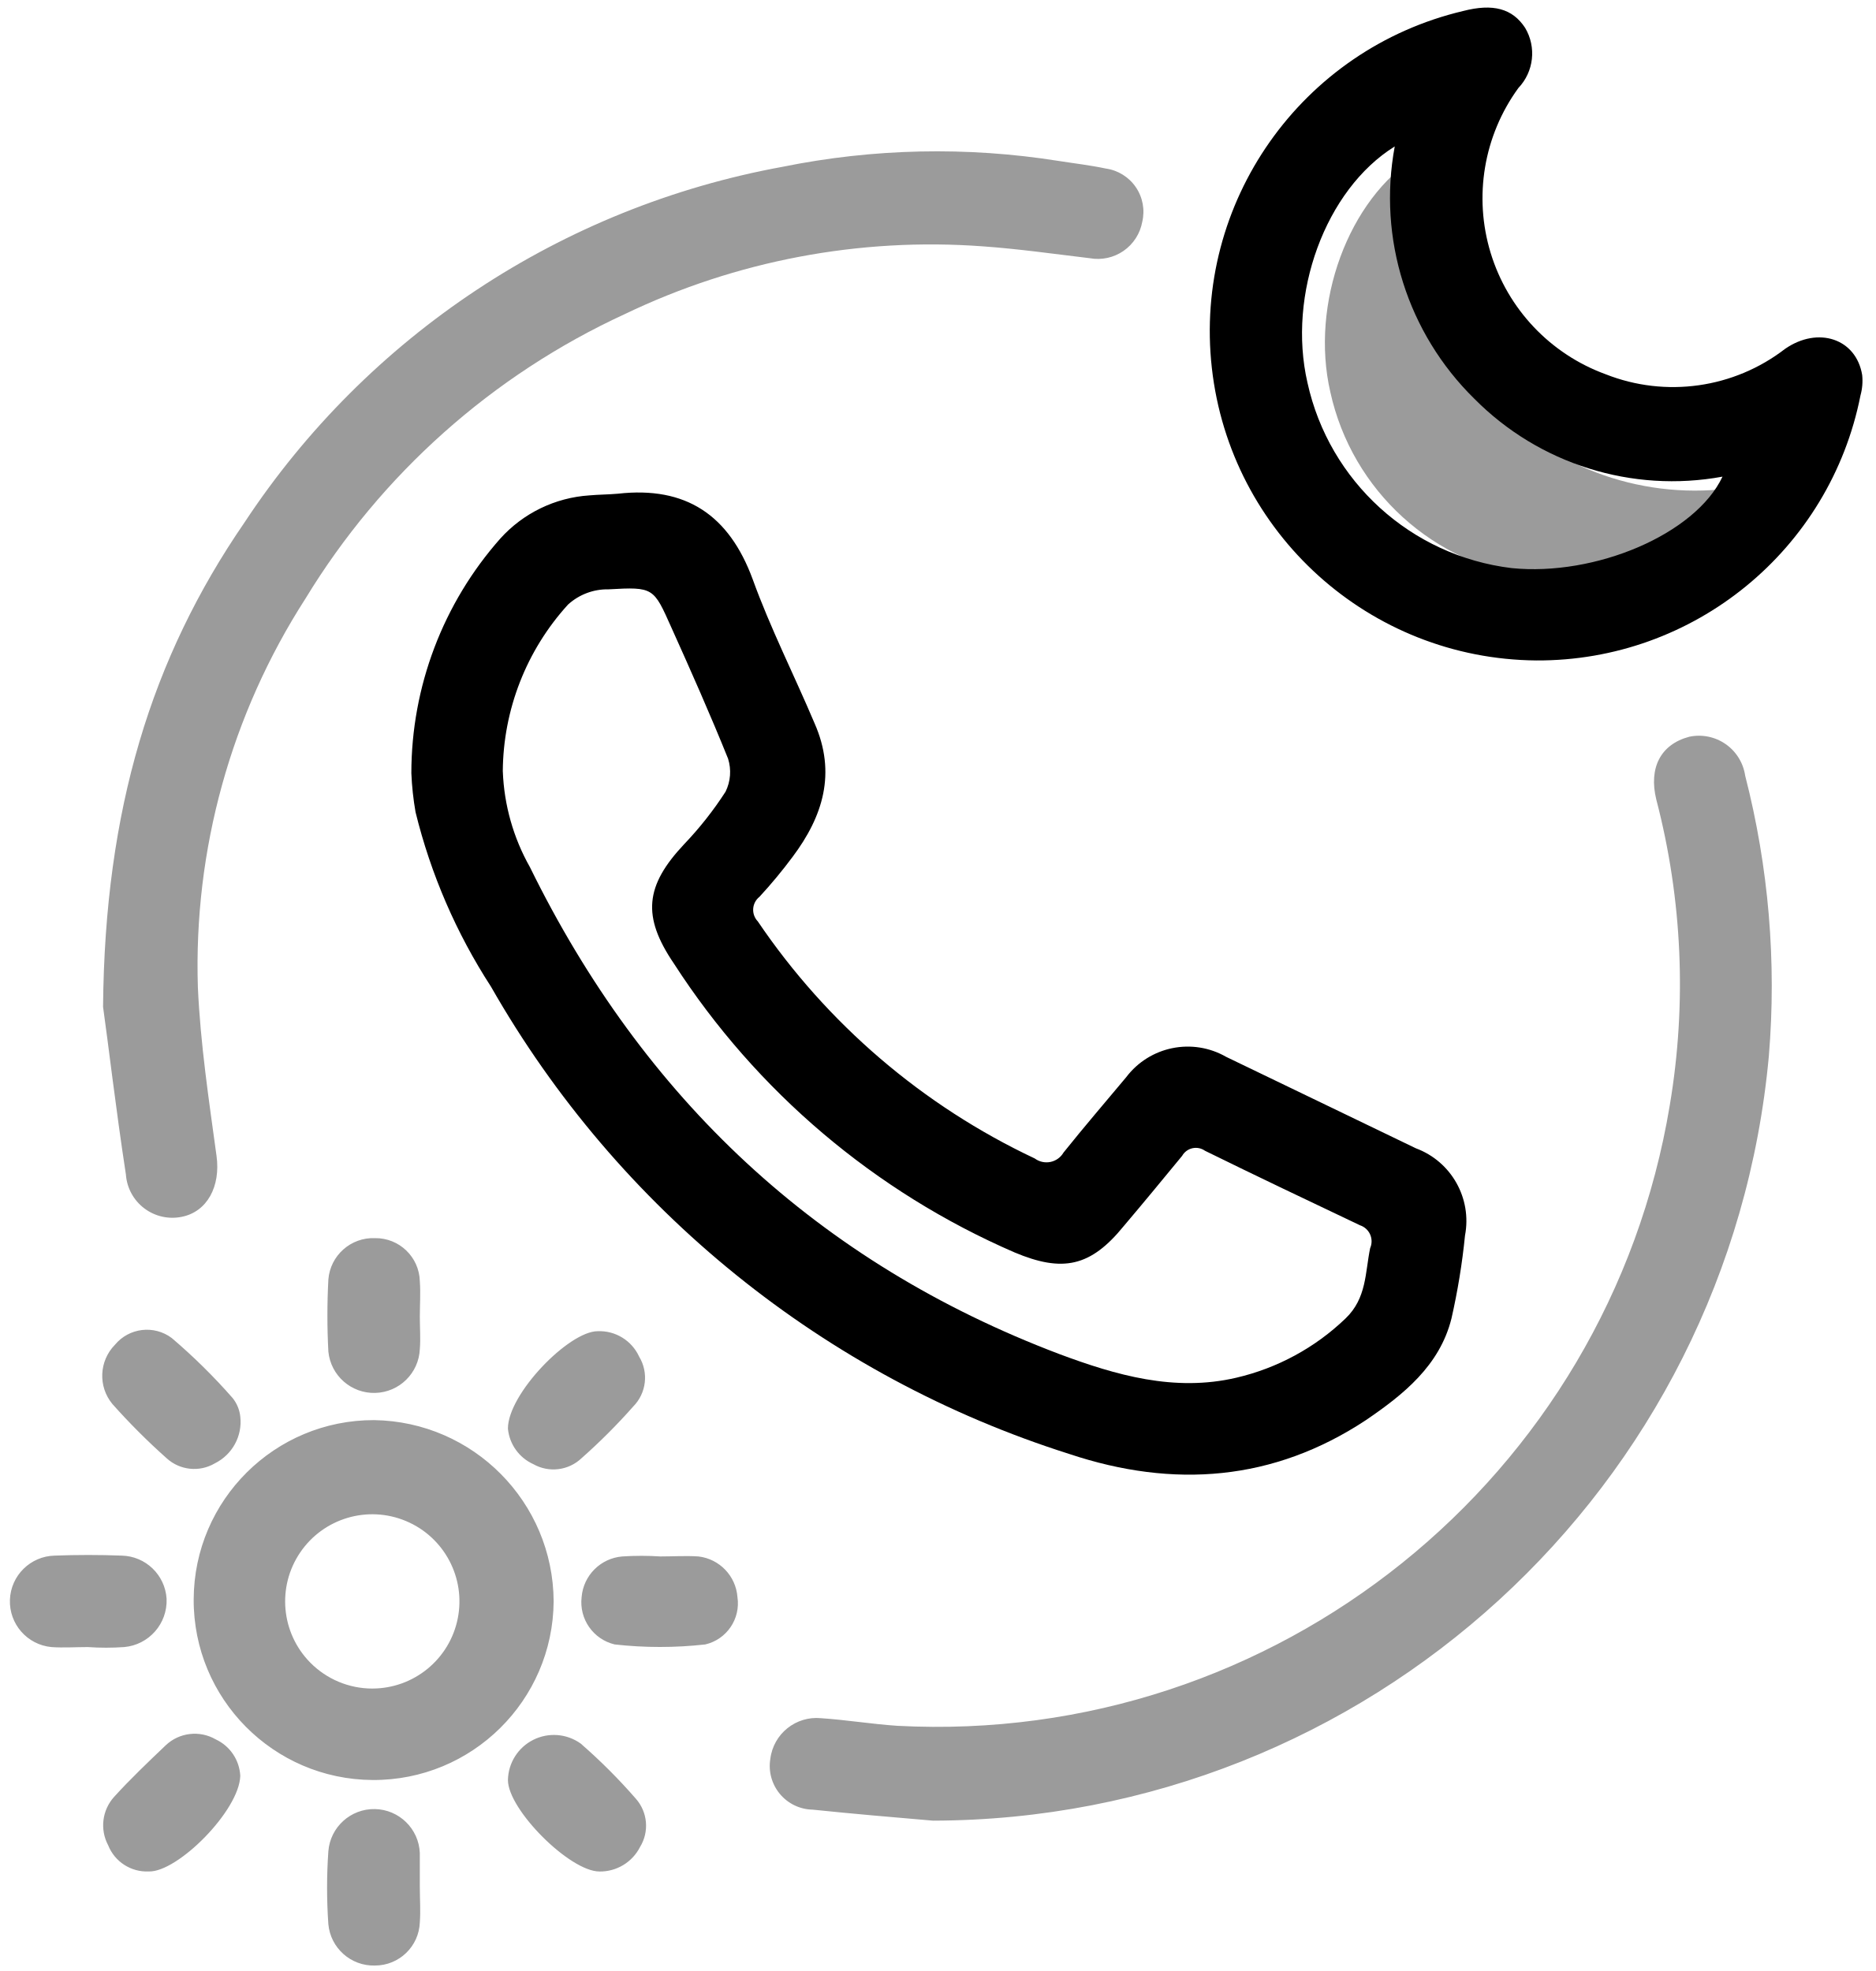
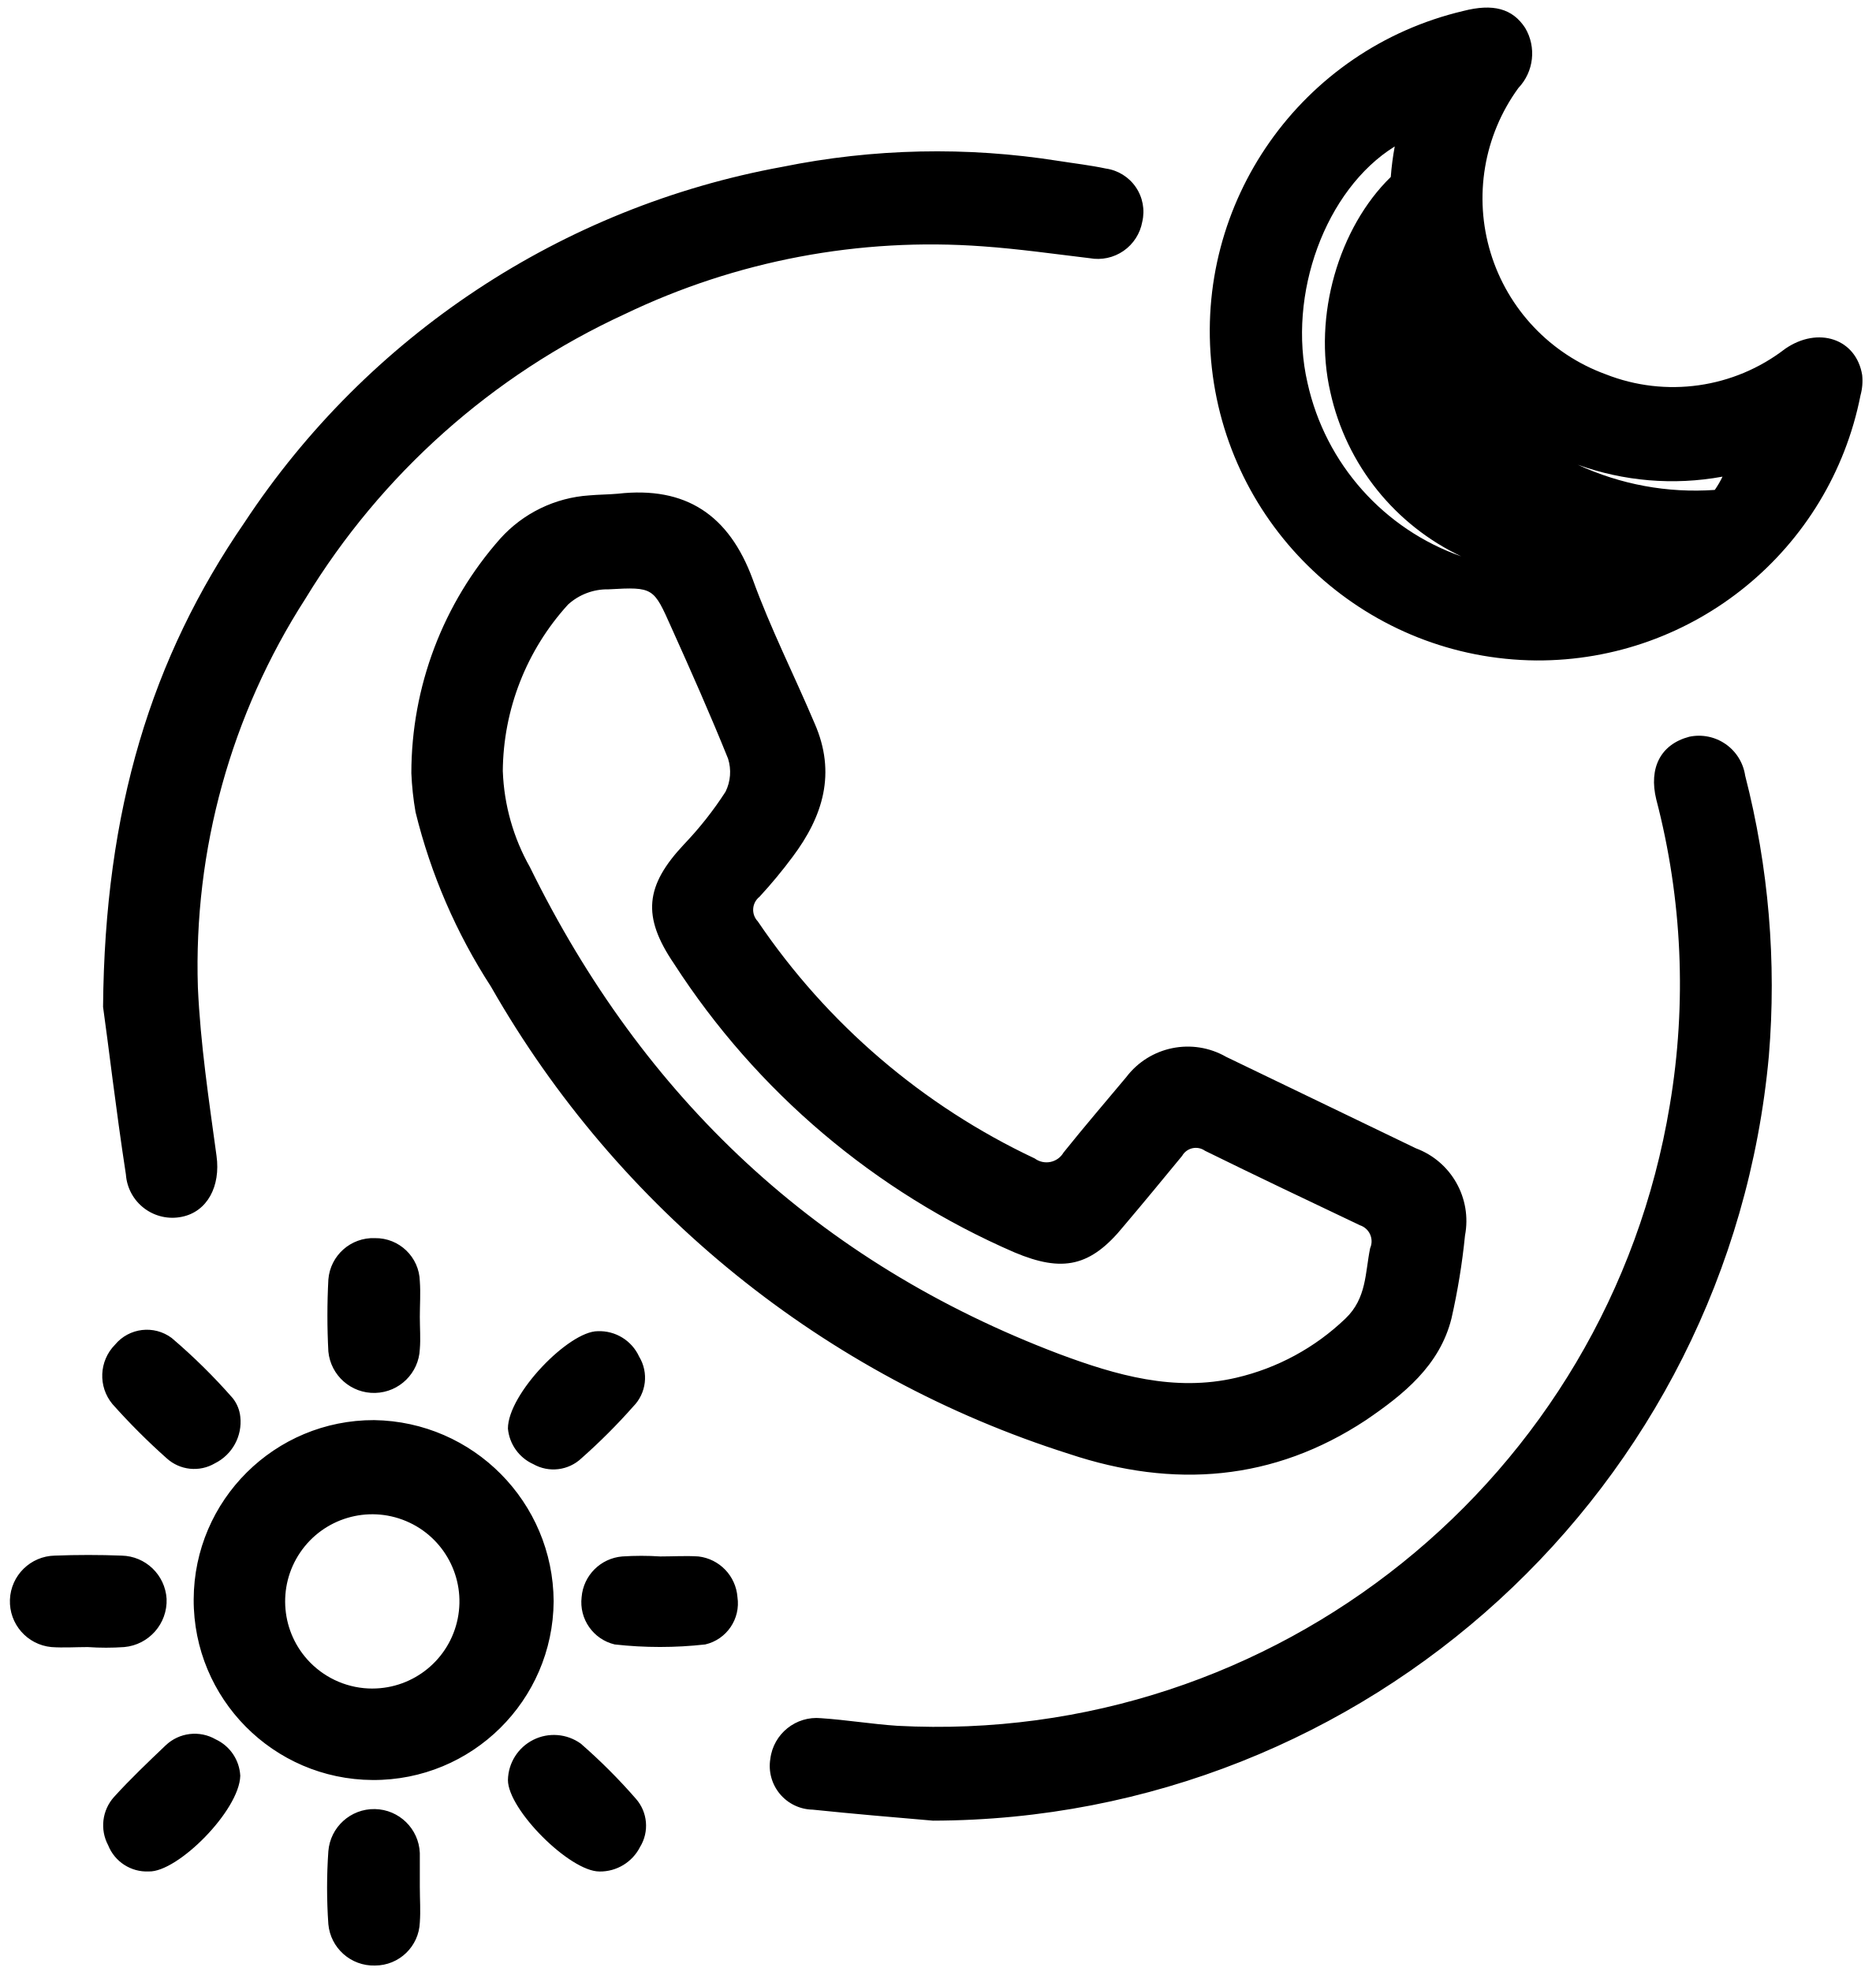
<svg xmlns="http://www.w3.org/2000/svg" width="117px" height="123px" viewBox="0 0 117 123" version="1.1">
  <g id="Mockups" stroke="none" stroke-width="1" fill="none" fill-rule="evenodd">
-     <g id="Reassurance-Images-Themes---Free" transform="translate(-383, -692)" fill-rule="nonzero">
+     <g id="Reassurance-Images-Themes---Free" transform="translate(-383, -692)" fill="#000000" fill-rule="nonzero">
      <g id="IT-Icons" transform="translate(20, 640)">
-         <g id="pack2_phone" transform="translate(358, 51)">
-           <rect id="bg" x="0" y="0" width="128" height="128" />
-           <g id="Group_144" transform="translate(4, 1)">
-             <path d="M89.446,9.725 C88.387,15.472 90.248,21.369 94.412,25.469 C98.453,29.548 104.248,31.368 109.896,30.33 C108.205,33.923 101.97,36.566 96.738,36.038 C90.467,35.277 85.36,30.638 84.002,24.468 C82.734,18.973 85.112,12.42 89.446,9.725 Z M7.43,62.834 C7.535,50.526 10.441,41.062 16.254,32.606 C23.943,20.94 36.066,12.922 49.811,10.412 C55.486,9.259 61.322,9.134 67.042,10.042 C68.046,10.201 68.998,10.307 69.996,10.518 C70.754,10.625 71.432,11.046 71.864,11.678 C72.297,12.31 72.443,13.095 72.268,13.841 C72.135,14.577 71.715,15.23 71.101,15.656 C70.486,16.082 69.727,16.247 68.991,16.113 C66.776,15.848 64.552,15.532 62.333,15.374 C54.64,14.804 46.933,16.262 39.98,19.602 C31.72,23.406 24.783,29.589 20.057,37.358 C15.413,44.576 13.072,53.035 13.346,61.614 C13.505,65.155 14.033,68.643 14.509,72.13 C14.774,74.033 13.928,75.618 12.343,75.935 C11.522,76.105 10.668,75.911 10,75.405 C9.331,74.899 8.914,74.129 8.855,73.293 C8.222,69.176 7.747,65.053 7.43,62.834 Z M59.212,113.618 C56.728,113.406 54.244,113.194 51.704,112.931 C50.912,112.917 50.165,112.558 49.658,111.95 C49.151,111.341 48.933,110.542 49.062,109.761 C49.255,108.195 50.662,107.069 52.232,107.224 C53.817,107.33 55.402,107.593 56.988,107.699 C80.573,108.946 101.328,92.265 105.182,68.963 C106.251,62.616 105.962,56.114 104.337,49.886 C103.86,47.93 104.6,46.451 106.397,45.976 C107.185,45.809 108.006,45.976 108.667,46.437 C109.328,46.897 109.768,47.61 109.885,48.407 C111.351,54.114 111.85,60.026 111.362,65.898 C108.897,92.882 86.3,113.556 59.204,113.618 L59.212,113.618 Z M35.543,99.93 C35.499,106.126 30.447,111.115 24.251,111.081 C18.056,111.047 13.059,106.001 13.084,99.806 C13.109,93.61 18.147,88.606 24.343,88.622 C30.532,88.714 35.511,93.741 35.543,99.93 Z M24.234,105.373 C26.823,105.37 29.051,103.542 29.559,101.004 C30.068,98.466 28.717,95.921 26.33,94.921 C23.942,93.92 21.181,94.741 19.728,96.883 C18.275,99.026 18.534,101.896 20.346,103.743 C21.371,104.787 22.772,105.375 24.234,105.374 L24.234,105.373 Z M6.478,102.785 C5.74,102.785 4.946,102.838 4.206,102.785 C2.698,102.641 1.563,101.345 1.619,99.831 C1.675,98.317 2.903,97.109 4.418,97.078 C5.791,97.025 7.218,97.025 8.593,97.078 C10.085,97.112 11.302,98.283 11.394,99.773 C11.457,101.321 10.294,102.645 8.751,102.785 C7.995,102.838 7.235,102.838 6.478,102.785 Z M15.993,88.412 C16.127,89.617 15.494,90.778 14.408,91.318 C13.444,91.885 12.222,91.757 11.396,91.001 C10.204,89.941 9.075,88.811 8.014,87.619 C7.109,86.528 7.178,84.929 8.173,83.919 C9.052,82.857 10.609,82.672 11.713,83.497 C13.071,84.653 14.343,85.907 15.518,87.249 C15.784,87.583 15.949,87.987 15.993,88.412 Z M42.202,97.13 C42.995,97.13 43.788,97.078 44.58,97.13 C45.893,97.285 46.912,98.349 47.011,99.667 C47.214,101.024 46.34,102.31 45.004,102.621 C43.125,102.832 41.228,102.832 39.35,102.621 C38.012,102.302 37.126,101.032 37.288,99.667 C37.399,98.315 38.472,97.242 39.825,97.13 C40.616,97.078 41.411,97.078 42.202,97.13 Z M27.194,117.798 C27.194,118.536 27.247,119.224 27.194,119.964 C27.138,121.469 25.9,122.66 24.393,122.659 C22.894,122.7 21.621,121.568 21.486,120.074 C21.381,118.562 21.381,117.043 21.486,115.53 C21.604,114.022 22.877,112.867 24.39,112.895 C25.902,112.923 27.131,114.125 27.193,115.636 L27.193,117.802 L27.194,117.798 Z M38.398,116.79 C36.552,116.79 32.691,112.932 32.691,111.082 C32.711,110.016 33.322,109.049 34.276,108.572 C35.23,108.095 36.37,108.187 37.235,108.81 C38.458,109.875 39.606,111.023 40.67,112.246 C41.411,113.082 41.519,114.305 40.935,115.258 C40.452,116.212 39.467,116.807 38.398,116.791 L38.398,116.79 Z M27.194,82.175 C27.194,82.862 27.247,83.549 27.194,84.184 C27.132,85.686 25.918,86.884 24.415,86.925 C22.912,86.967 21.633,85.839 21.487,84.343 C21.408,82.846 21.408,81.347 21.487,79.85 C21.605,78.348 22.888,77.207 24.393,77.266 C25.908,77.244 27.158,78.446 27.194,79.961 C27.247,80.696 27.194,81.436 27.194,82.175 Z M32.69,89.15 C32.69,86.984 36.495,83.073 38.291,83.073 C39.394,83.028 40.415,83.654 40.876,84.658 C41.483,85.659 41.33,86.944 40.506,87.775 C39.499,88.915 38.423,89.991 37.283,90.999 C36.47,91.772 35.247,91.922 34.271,91.368 C33.384,90.967 32.78,90.12 32.69,89.15 Z M15.991,110.817 C15.938,112.984 12.081,116.847 10.284,116.788 C9.175,116.84 8.156,116.182 7.747,115.15 C7.224,114.168 7.371,112.964 8.116,112.137 C9.121,111.03 10.231,109.971 11.341,108.914 C12.184,108.115 13.452,107.964 14.458,108.545 C15.351,108.96 15.94,109.834 15.991,110.817 Z" id="Shape" fill="#9B9B9B" />
-             <path d="M26.665,48.248 C26.667,42.855 28.64,37.649 32.214,33.61 C33.641,32.024 35.632,31.057 37.762,30.915 C38.344,30.862 38.978,30.862 39.559,30.809 C43.786,30.334 46.482,32.13 47.961,36.147 C49.069,39.212 50.546,42.119 51.82,45.132 C53.193,48.249 52.348,50.945 50.445,53.481 C49.803,54.345 49.115,55.174 48.385,55.965 C48.155,56.146 48.013,56.416 47.993,56.708 C47.973,56.999 48.077,57.286 48.279,57.497 C52.605,63.892 58.574,69.003 65.559,72.294 C65.84,72.502 66.197,72.581 66.54,72.511 C66.883,72.44 67.18,72.227 67.356,71.924 C68.625,70.339 69.94,68.807 71.266,67.222 C72.729,65.289 75.4,64.746 77.502,65.953 C81.465,67.855 85.379,69.758 89.34,71.66 C91.553,72.483 92.848,74.784 92.404,77.103 C92.23,78.846 91.947,80.575 91.559,82.282 C90.82,85.236 88.547,87.038 86.221,88.623 C80.461,92.429 74.225,92.904 67.725,90.738 C52.453,85.901 39.565,75.486 31.631,61.569 C29.466,58.228 27.876,54.549 26.927,50.682 C26.786,49.878 26.699,49.064 26.665,48.248 Z M32.372,48.142 C32.451,50.239 33.031,52.287 34.063,54.114 C41.144,68.541 52.033,78.792 67.091,84.499 C70.631,85.82 74.278,86.877 78.136,85.976 C80.7,85.379 83.055,84.101 84.953,82.276 C86.275,81.009 86.169,79.423 86.486,77.89 C86.606,77.618 86.605,77.308 86.485,77.036 C86.364,76.764 86.134,76.556 85.852,76.463 C82.628,74.931 79.405,73.399 76.182,71.814 C75.954,71.652 75.67,71.595 75.398,71.655 C75.126,71.716 74.892,71.889 74.755,72.131 C73.539,73.608 72.324,75.085 71.11,76.516 C69.048,79.053 67.304,79.423 64.292,78.154 C55.585,74.38 48.193,68.109 43.049,60.135 C41.041,57.181 41.252,55.273 43.683,52.684 C44.646,51.676 45.512,50.579 46.268,49.407 C46.584,48.766 46.64,48.028 46.426,47.346 C45.319,44.598 44.1,41.85 42.886,39.155 C41.778,36.671 41.778,36.618 38.975,36.777 C38.039,36.757 37.131,37.098 36.439,37.729 C33.845,40.578 32.396,44.285 32.37,48.138 L32.372,48.142 Z M96.844,41.215 C86.453,41.125 77.767,33.29 76.609,22.964 C75.451,12.638 82.186,3.073 92.298,0.684 C94.145,0.209 95.363,0.525 96.157,1.741 C96.872,2.945 96.699,4.478 95.734,5.492 C93.574,8.46 92.933,12.269 94.003,15.78 C95.073,19.29 97.729,22.095 101.176,23.354 C104.928,24.837 109.183,24.234 112.376,21.769 C114.438,20.343 116.815,21.135 117.185,23.407 C117.228,23.833 117.193,24.263 117.079,24.675 C115.173,34.328 106.682,41.268 96.844,41.215 Z M88.019,9.139 C83.686,11.834 81.308,18.387 82.575,23.882 C83.933,30.052 89.04,34.691 95.311,35.452 C100.542,35.98 106.778,33.337 108.47,29.745 C102.822,30.782 97.027,28.962 92.986,24.883 C88.816,20.789 86.954,14.89 88.019,9.144 L88.019,9.139 Z" id="Shape" fill="#000000" />
-           </g>
-         </g>
+         <path d="M461.443,81.003 C464.093,82.232 467.032,82.783 469.989,82.573 C470.176,82.303 470.337,82.027 470.47,81.745 C467.403,82.308 464.293,82.029 461.443,81.003 Z M454.172,86.72 C450.087,84.788 447.01,81.05 446.002,76.468 C444.908,71.729 446.527,66.202 449.773,63.043 C449.82,62.41 449.902,61.776 450.019,61.144 L450.019,61.139 C445.686,63.834 443.308,70.387 444.575,75.882 C445.698,80.984 449.384,85.039 454.172,86.72 Z M369.43,114.834 C369.535,102.526 372.441,93.062 378.254,84.606 C385.943,72.94 398.066,64.922 411.811,62.412 C417.486,61.259 423.322,61.134 429.042,62.042 C430.046,62.201 430.998,62.307 431.996,62.518 C432.754,62.625 433.432,63.046 433.864,63.678 C434.297,64.31 434.443,65.095 434.268,65.841 C434.135,66.577 433.715,67.23 433.101,67.656 C432.486,68.082 431.727,68.247 430.991,68.113 C428.776,67.848 426.552,67.532 424.333,67.374 C416.64,66.804 408.933,68.262 401.98,71.602 C393.72,75.406 386.783,81.589 382.057,89.358 C377.413,96.576 375.072,105.035 375.346,113.614 C375.505,117.155 376.033,120.643 376.509,124.13 C376.774,126.033 375.928,127.618 374.343,127.935 C373.522,128.105 372.668,127.911 372,127.405 C371.331,126.899 370.914,126.129 370.855,125.293 C370.222,121.176 369.747,117.053 369.43,114.834 Z M421.212,165.618 C418.728,165.406 416.244,165.194 413.704,164.931 C412.912,164.917 412.165,164.558 411.658,163.95 C411.151,163.341 410.933,162.542 411.062,161.761 C411.255,160.195 412.662,159.069 414.232,159.224 C415.817,159.33 417.402,159.593 418.988,159.699 C442.573,160.946 463.328,144.265 467.182,120.963 C468.251,114.616 467.962,108.114 466.337,101.886 C465.86,99.93 466.6,98.451 468.397,97.976 C469.185,97.809 470.006,97.976 470.667,98.437 C471.328,98.897 471.768,99.61 471.885,100.407 C473.351,106.114 473.85,112.026 473.362,117.898 C470.897,144.882 448.3,165.556 421.204,165.618 L421.212,165.618 Z M397.543,151.93 C397.499,158.126 392.447,163.115 386.251,163.081 C380.056,163.047 375.059,158.001 375.084,151.806 C375.109,145.61 380.147,140.606 386.343,140.622 C392.532,140.714 397.511,145.741 397.543,151.93 Z M386.234,157.373 C388.823,157.37 391.051,155.542 391.559,153.004 C392.068,150.466 390.717,147.921 388.33,146.921 C385.942,145.92 383.181,146.741 381.728,148.883 C380.275,151.026 380.534,153.896 382.346,155.743 C383.371,156.787 384.772,157.375 386.234,157.374 L386.234,157.373 Z M368.478,154.785 C367.74,154.785 366.946,154.838 366.206,154.785 C364.698,154.641 363.563,153.345 363.619,151.831 C363.675,150.317 364.903,149.109 366.418,149.078 C367.791,149.025 369.218,149.025 370.593,149.078 C372.085,149.112 373.302,150.283 373.394,151.773 C373.457,153.321 372.294,154.645 370.751,154.785 C369.995,154.838 369.235,154.838 368.478,154.785 Z M377.993,140.412 C378.127,141.617 377.494,142.778 376.408,143.318 C375.444,143.885 374.222,143.757 373.396,143.001 C372.204,141.941 371.075,140.811 370.014,139.619 C369.109,138.528 369.178,136.929 370.173,135.919 C371.052,134.857 372.609,134.672 373.713,135.497 C375.071,136.653 376.343,137.907 377.518,139.249 C377.784,139.583 377.949,139.987 377.993,140.412 Z M404.202,149.13 C404.995,149.13 405.788,149.078 406.58,149.13 C407.893,149.285 408.912,150.349 409.011,151.667 C409.214,153.024 408.34,154.31 407.004,154.621 C405.125,154.832 403.228,154.832 401.35,154.621 C400.012,154.302 399.126,153.032 399.288,151.667 C399.399,150.315 400.472,149.242 401.825,149.13 C402.616,149.078 403.411,149.078 404.202,149.13 Z M389.194,169.798 C389.194,170.536 389.247,171.224 389.194,171.964 C389.138,173.469 387.9,174.66 386.393,174.659 C384.894,174.7 383.621,173.568 383.486,172.074 C383.381,170.562 383.381,169.043 383.486,167.53 C383.604,166.022 384.877,164.867 386.39,164.895 C387.902,164.923 389.131,166.125 389.193,167.636 L389.193,169.802 L389.194,169.798 Z M400.398,168.79 C398.552,168.79 394.691,164.932 394.691,163.082 C394.711,162.016 395.322,161.049 396.276,160.572 C397.23,160.095 398.37,160.187 399.235,160.81 C400.458,161.875 401.606,163.023 402.67,164.246 C403.411,165.082 403.519,166.305 402.935,167.258 C402.452,168.212 401.467,168.807 400.398,168.791 L400.398,168.79 Z M389.194,134.175 C389.194,134.862 389.247,135.549 389.194,136.184 C389.132,137.686 387.918,138.884 386.415,138.925 C384.912,138.967 383.633,137.839 383.487,136.343 C383.408,134.846 383.408,133.347 383.487,131.85 C383.605,130.348 384.888,129.207 386.393,129.266 C387.908,129.244 389.158,130.446 389.194,131.961 C389.247,132.696 389.194,133.436 389.194,134.175 Z M394.69,141.15 C394.69,138.984 398.495,135.073 400.291,135.073 C401.394,135.028 402.415,135.654 402.876,136.658 C403.483,137.659 403.33,138.944 402.506,139.775 C401.499,140.915 400.423,141.991 399.283,142.999 C398.47,143.772 397.247,143.922 396.271,143.368 C395.384,142.967 394.78,142.12 394.69,141.15 Z M377.991,162.817 C377.938,164.984 374.081,168.847 372.284,168.788 C371.175,168.84 370.156,168.182 369.747,167.15 C369.224,166.168 369.371,164.964 370.116,164.137 C371.121,163.03 372.231,161.971 373.341,160.914 C374.184,160.115 375.452,159.964 376.458,160.545 C377.351,160.96 377.94,161.834 377.991,162.817 Z M388.665,100.248 C388.667,94.855 390.64,89.649 394.214,85.61 C395.641,84.024 397.632,83.057 399.762,82.915 C400.344,82.862 400.978,82.862 401.559,82.809 C405.786,82.334 408.482,84.13 409.961,88.147 C411.069,91.212 412.546,94.119 413.82,97.132 C415.193,100.249 414.348,102.945 412.445,105.481 C411.803,106.345 411.115,107.174 410.385,107.965 C410.155,108.146 410.013,108.416 409.993,108.708 C409.973,108.999 410.077,109.286 410.279,109.497 C414.605,115.892 420.574,121.003 427.559,124.294 C427.84,124.502 428.197,124.581 428.54,124.511 C428.883,124.44 429.18,124.227 429.356,123.924 C430.625,122.339 431.94,120.807 433.266,119.222 C434.729,117.289 437.4,116.746 439.502,117.953 C443.465,119.855 447.379,121.758 451.34,123.66 C453.553,124.483 454.848,126.784 454.404,129.103 C454.23,130.846 453.947,132.575 453.559,134.282 C452.82,137.236 450.547,139.038 448.221,140.623 C442.461,144.429 436.225,144.904 429.725,142.738 C414.453,137.901 401.565,127.486 393.631,113.569 C391.466,110.228 389.876,106.549 388.927,102.682 C388.786,101.878 388.699,101.064 388.665,100.248 Z M394.372,100.142 C394.451,102.239 395.031,104.287 396.063,106.114 C403.144,120.541 414.033,130.792 429.091,136.499 C432.631,137.82 436.278,138.877 440.136,137.976 C442.7,137.379 445.055,136.101 446.953,134.276 C448.275,133.009 448.169,131.423 448.486,129.89 C448.606,129.618 448.605,129.308 448.485,129.036 C448.364,128.764 448.134,128.556 447.852,128.463 C444.628,126.931 441.405,125.399 438.182,123.814 C437.954,123.652 437.67,123.595 437.398,123.655 C437.126,123.716 436.892,123.889 436.755,124.131 C435.539,125.608 434.324,127.085 433.11,128.516 C431.048,131.053 429.304,131.423 426.292,130.154 C417.585,126.38 410.193,120.109 405.049,112.135 C403.041,109.181 403.252,107.273 405.683,104.684 C406.646,103.676 407.512,102.579 408.268,101.407 C408.584,100.766 408.64,100.028 408.426,99.346 C407.319,96.598 406.1,93.85 404.886,91.155 C403.778,88.671 403.778,88.618 400.975,88.777 C400.039,88.757 399.131,89.098 398.439,89.729 C395.845,92.578 394.396,96.285 394.37,100.138 L394.372,100.142 Z M458.844,93.215 C448.453,93.125 439.767,85.29 438.609,74.964 C437.451,64.638 444.186,55.073 454.298,52.684 C456.145,52.209 457.363,52.525 458.157,53.741 C458.872,54.945 458.699,56.478 457.734,57.492 C455.574,60.46 454.933,64.269 456.003,67.78 C457.073,71.29 459.729,74.095 463.176,75.354 C466.928,76.837 471.183,76.234 474.376,73.769 C476.438,72.343 478.815,73.135 479.185,75.407 C479.228,75.833 479.193,76.263 479.079,76.675 C477.173,86.328 468.682,93.268 458.844,93.215 Z" id="pack2_phone" />
      </g>
    </g>
  </g>
</svg>
